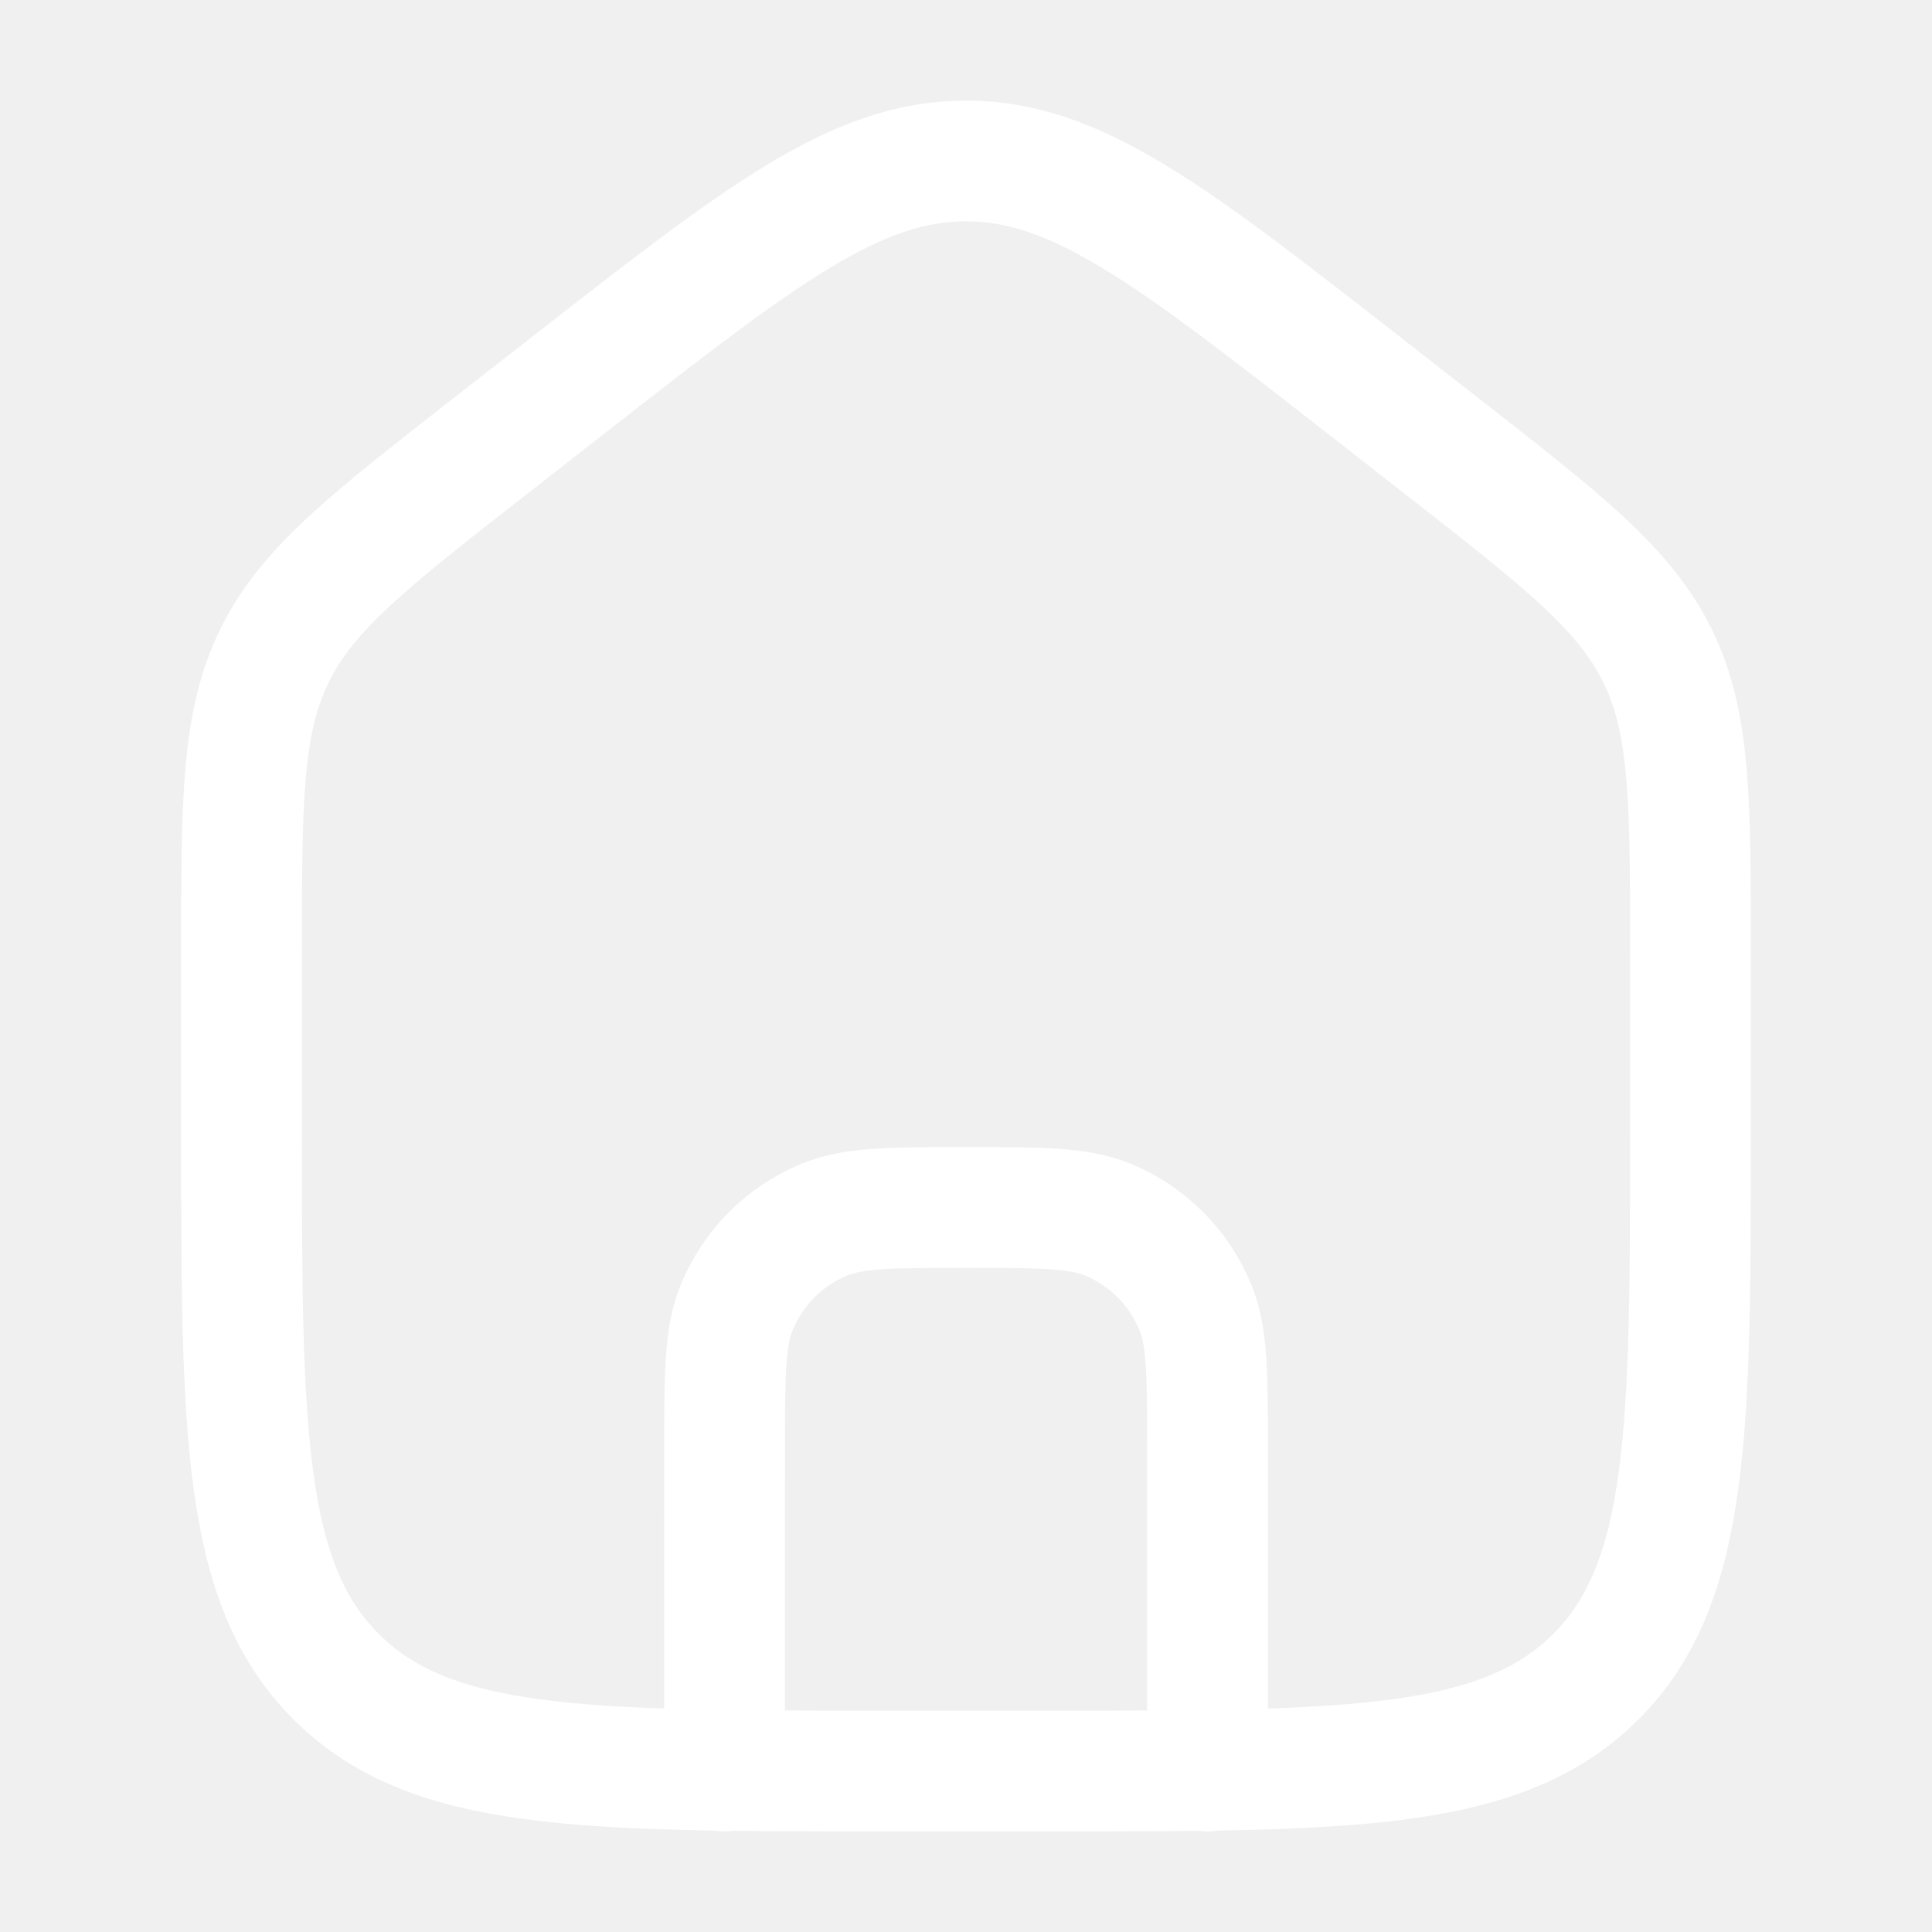
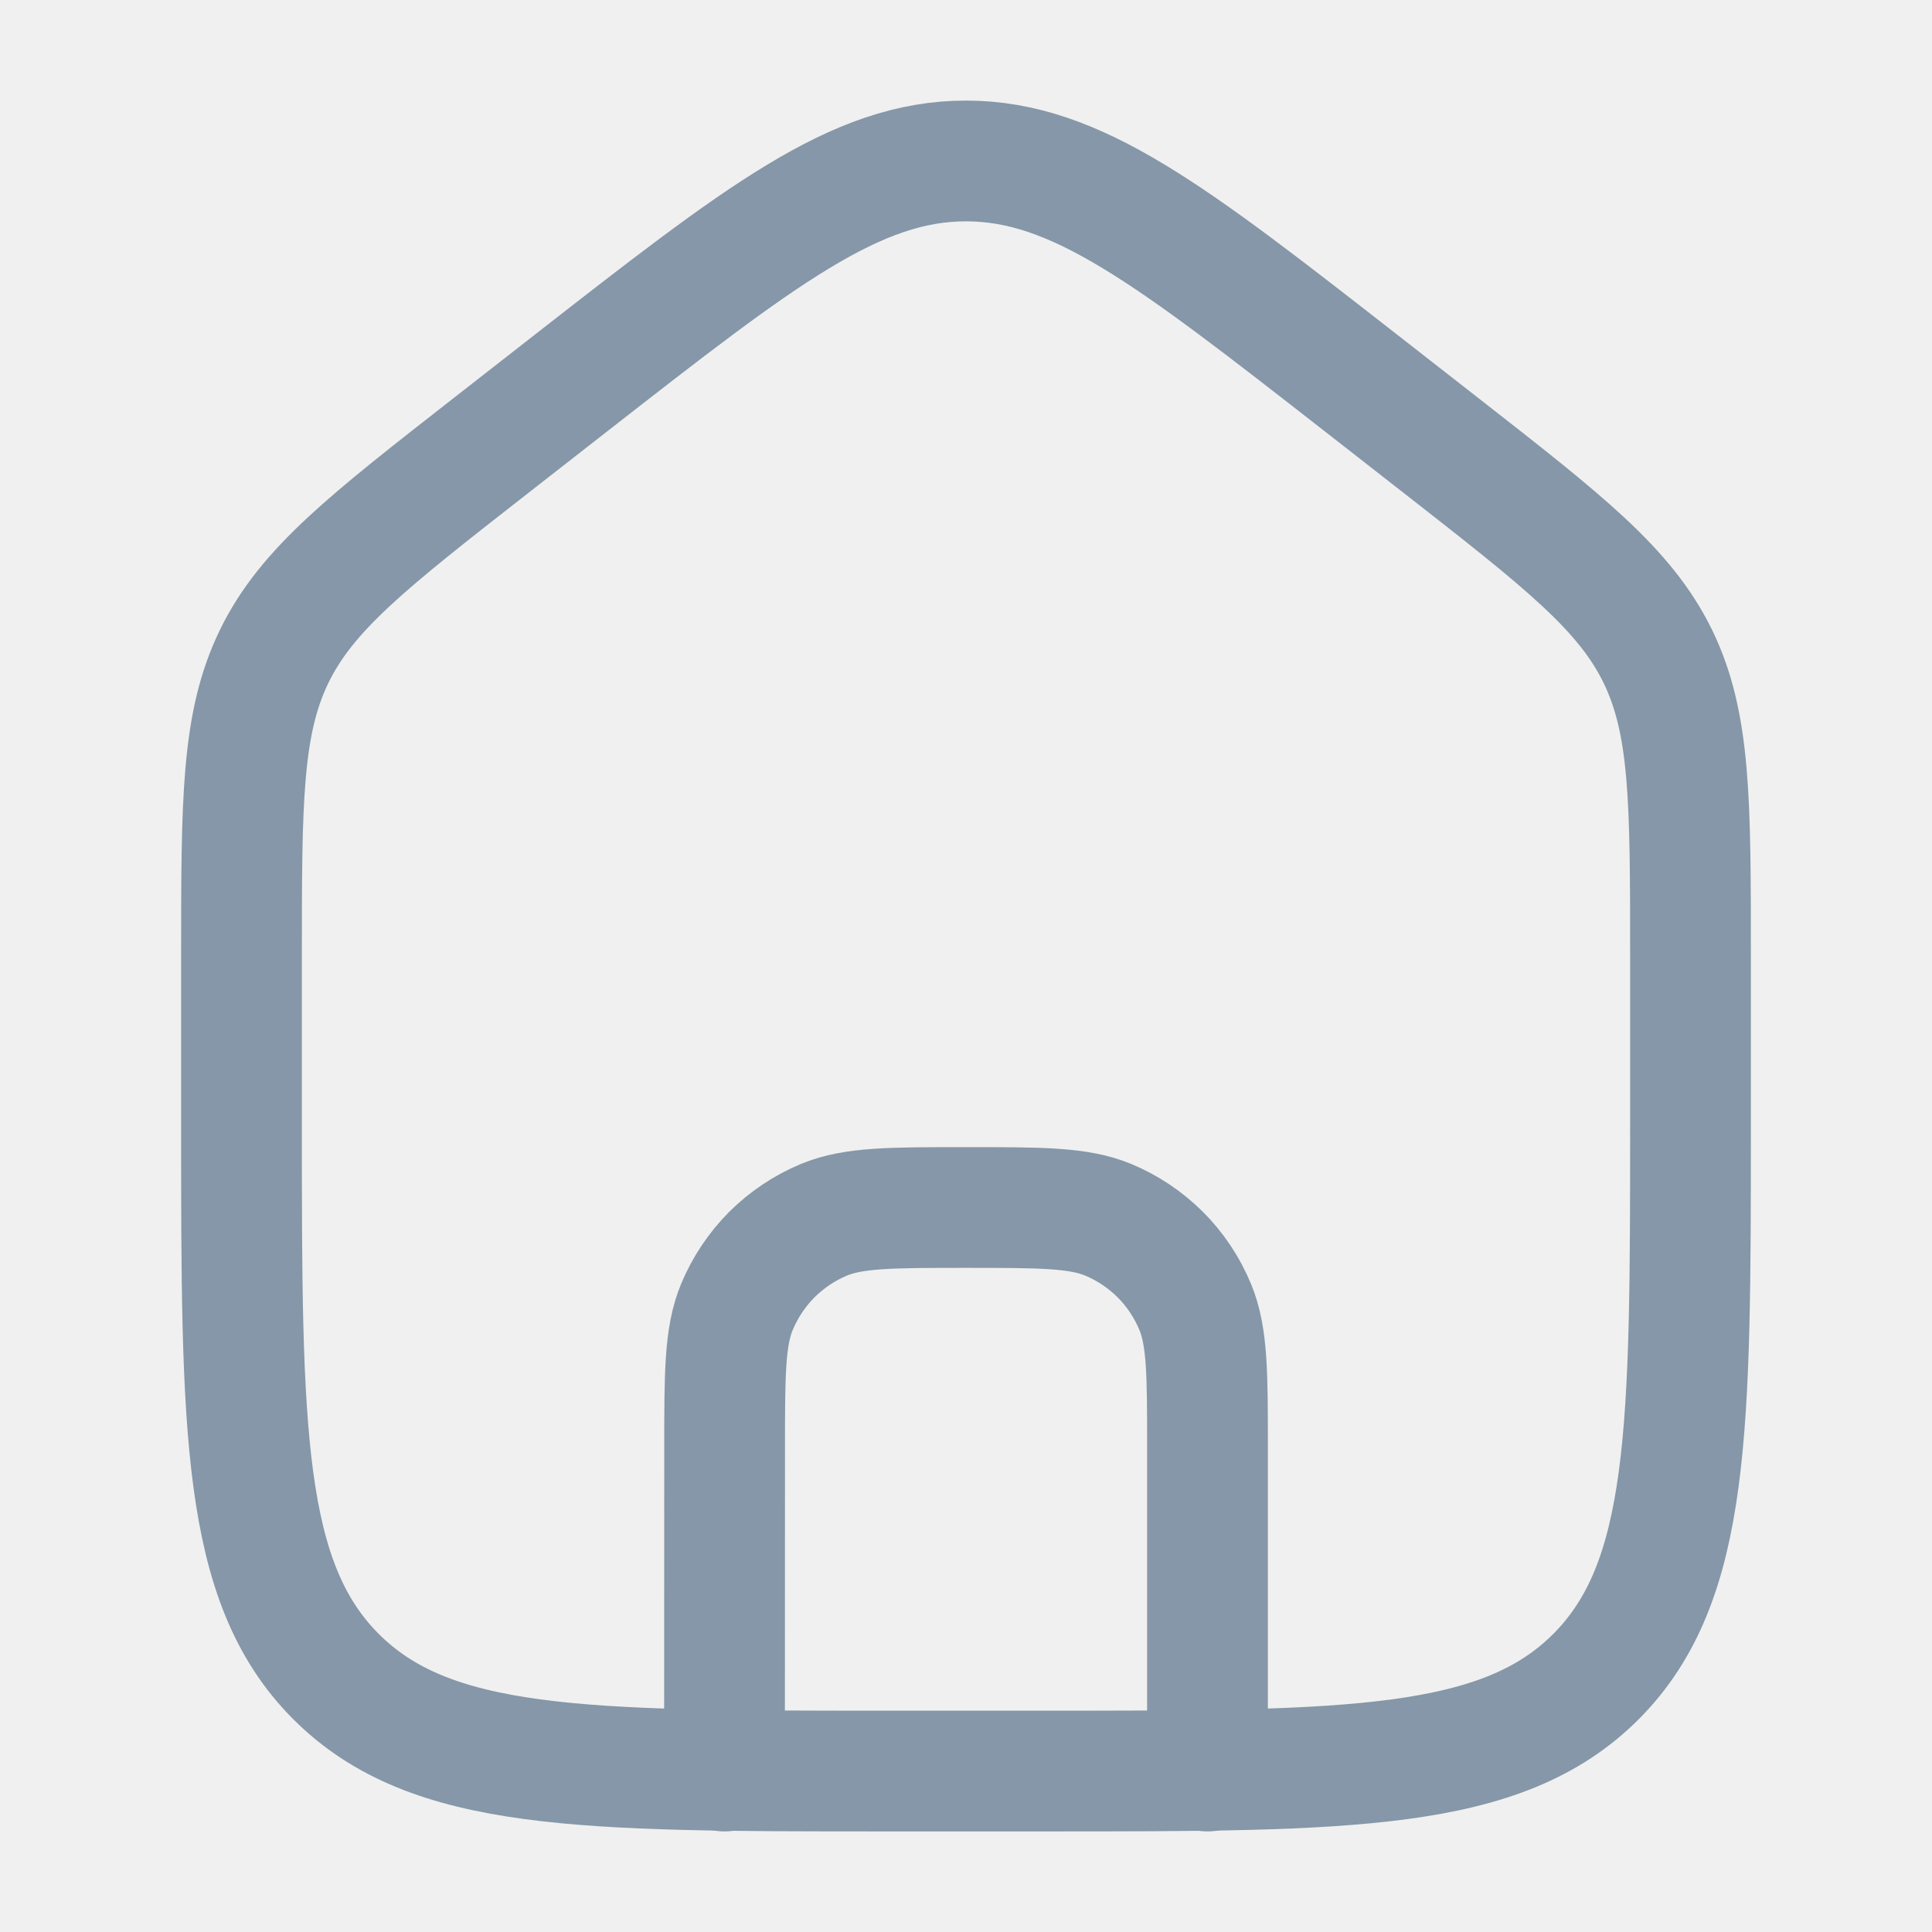
<svg xmlns="http://www.w3.org/2000/svg" width="16" height="16" viewBox="0 0 16 16" fill="none">
-   <path d="M6 14.667L6.001 11.999C6.001 11.378 6.001 11.068 6.103 10.823C6.17 10.662 6.269 10.514 6.392 10.39C6.516 10.267 6.663 10.168 6.825 10.101C7.07 10 7.38 10 8 10C8.62 10 8.931 10 9.176 10.101C9.338 10.168 9.485 10.267 9.609 10.39C9.733 10.514 9.831 10.662 9.898 10.823C10 11.069 10 11.379 10 12V14.667" stroke="white" stroke-linecap="round" stroke-linejoin="round" />
-   <path d="M4.725 3.175L4.059 3.695C3.048 4.485 2.542 4.879 2.271 5.435C2 5.992 2 6.635 2 7.92V9.315C2 11.837 2 13.099 2.781 13.883C3.563 14.667 4.819 14.667 7.333 14.667H8.667C11.181 14.667 12.438 14.667 13.219 13.883C13.999 13.099 14 11.837 14 9.314V7.921C14 6.635 14 5.992 13.729 5.435C13.457 4.879 12.952 4.485 11.941 3.695L11.275 3.175C9.701 1.947 8.915 1.333 8 1.333C7.085 1.333 6.299 1.947 4.725 3.175Z" stroke="white" stroke-linecap="round" stroke-linejoin="round" />
+   <path d="M6 14.667L6.001 11.999C6.001 11.378 6.001 11.068 6.103 10.823C6.17 10.662 6.269 10.514 6.392 10.39C6.516 10.267 6.663 10.168 6.825 10.101C7.07 10 7.38 10 8 10C8.62 10 8.931 10 9.176 10.101C9.338 10.168 9.485 10.267 9.609 10.39C9.733 10.514 9.831 10.662 9.898 10.823C10 11.069 10 11.379 10 12V14.667" stroke="#8597A8" stroke-linecap="round" stroke-linejoin="round" />
+   <path d="M4.725 3.175L4.059 3.695C3.048 4.485 2.542 4.879 2.271 5.435C2 5.992 2 6.635 2 7.92V9.315C2 11.837 2 13.099 2.781 13.883C3.563 14.667 4.819 14.667 7.333 14.667H8.667C11.181 14.667 12.438 14.667 13.219 13.883C13.999 13.099 14 11.837 14 9.314V7.921C14 6.635 14 5.992 13.729 5.435C13.457 4.879 12.952 4.485 11.941 3.695L11.275 3.175C9.701 1.947 8.915 1.333 8 1.333C7.085 1.333 6.299 1.947 4.725 3.175Z" stroke="#8597A8" stroke-linecap="round" stroke-linejoin="round" />
</svg>
